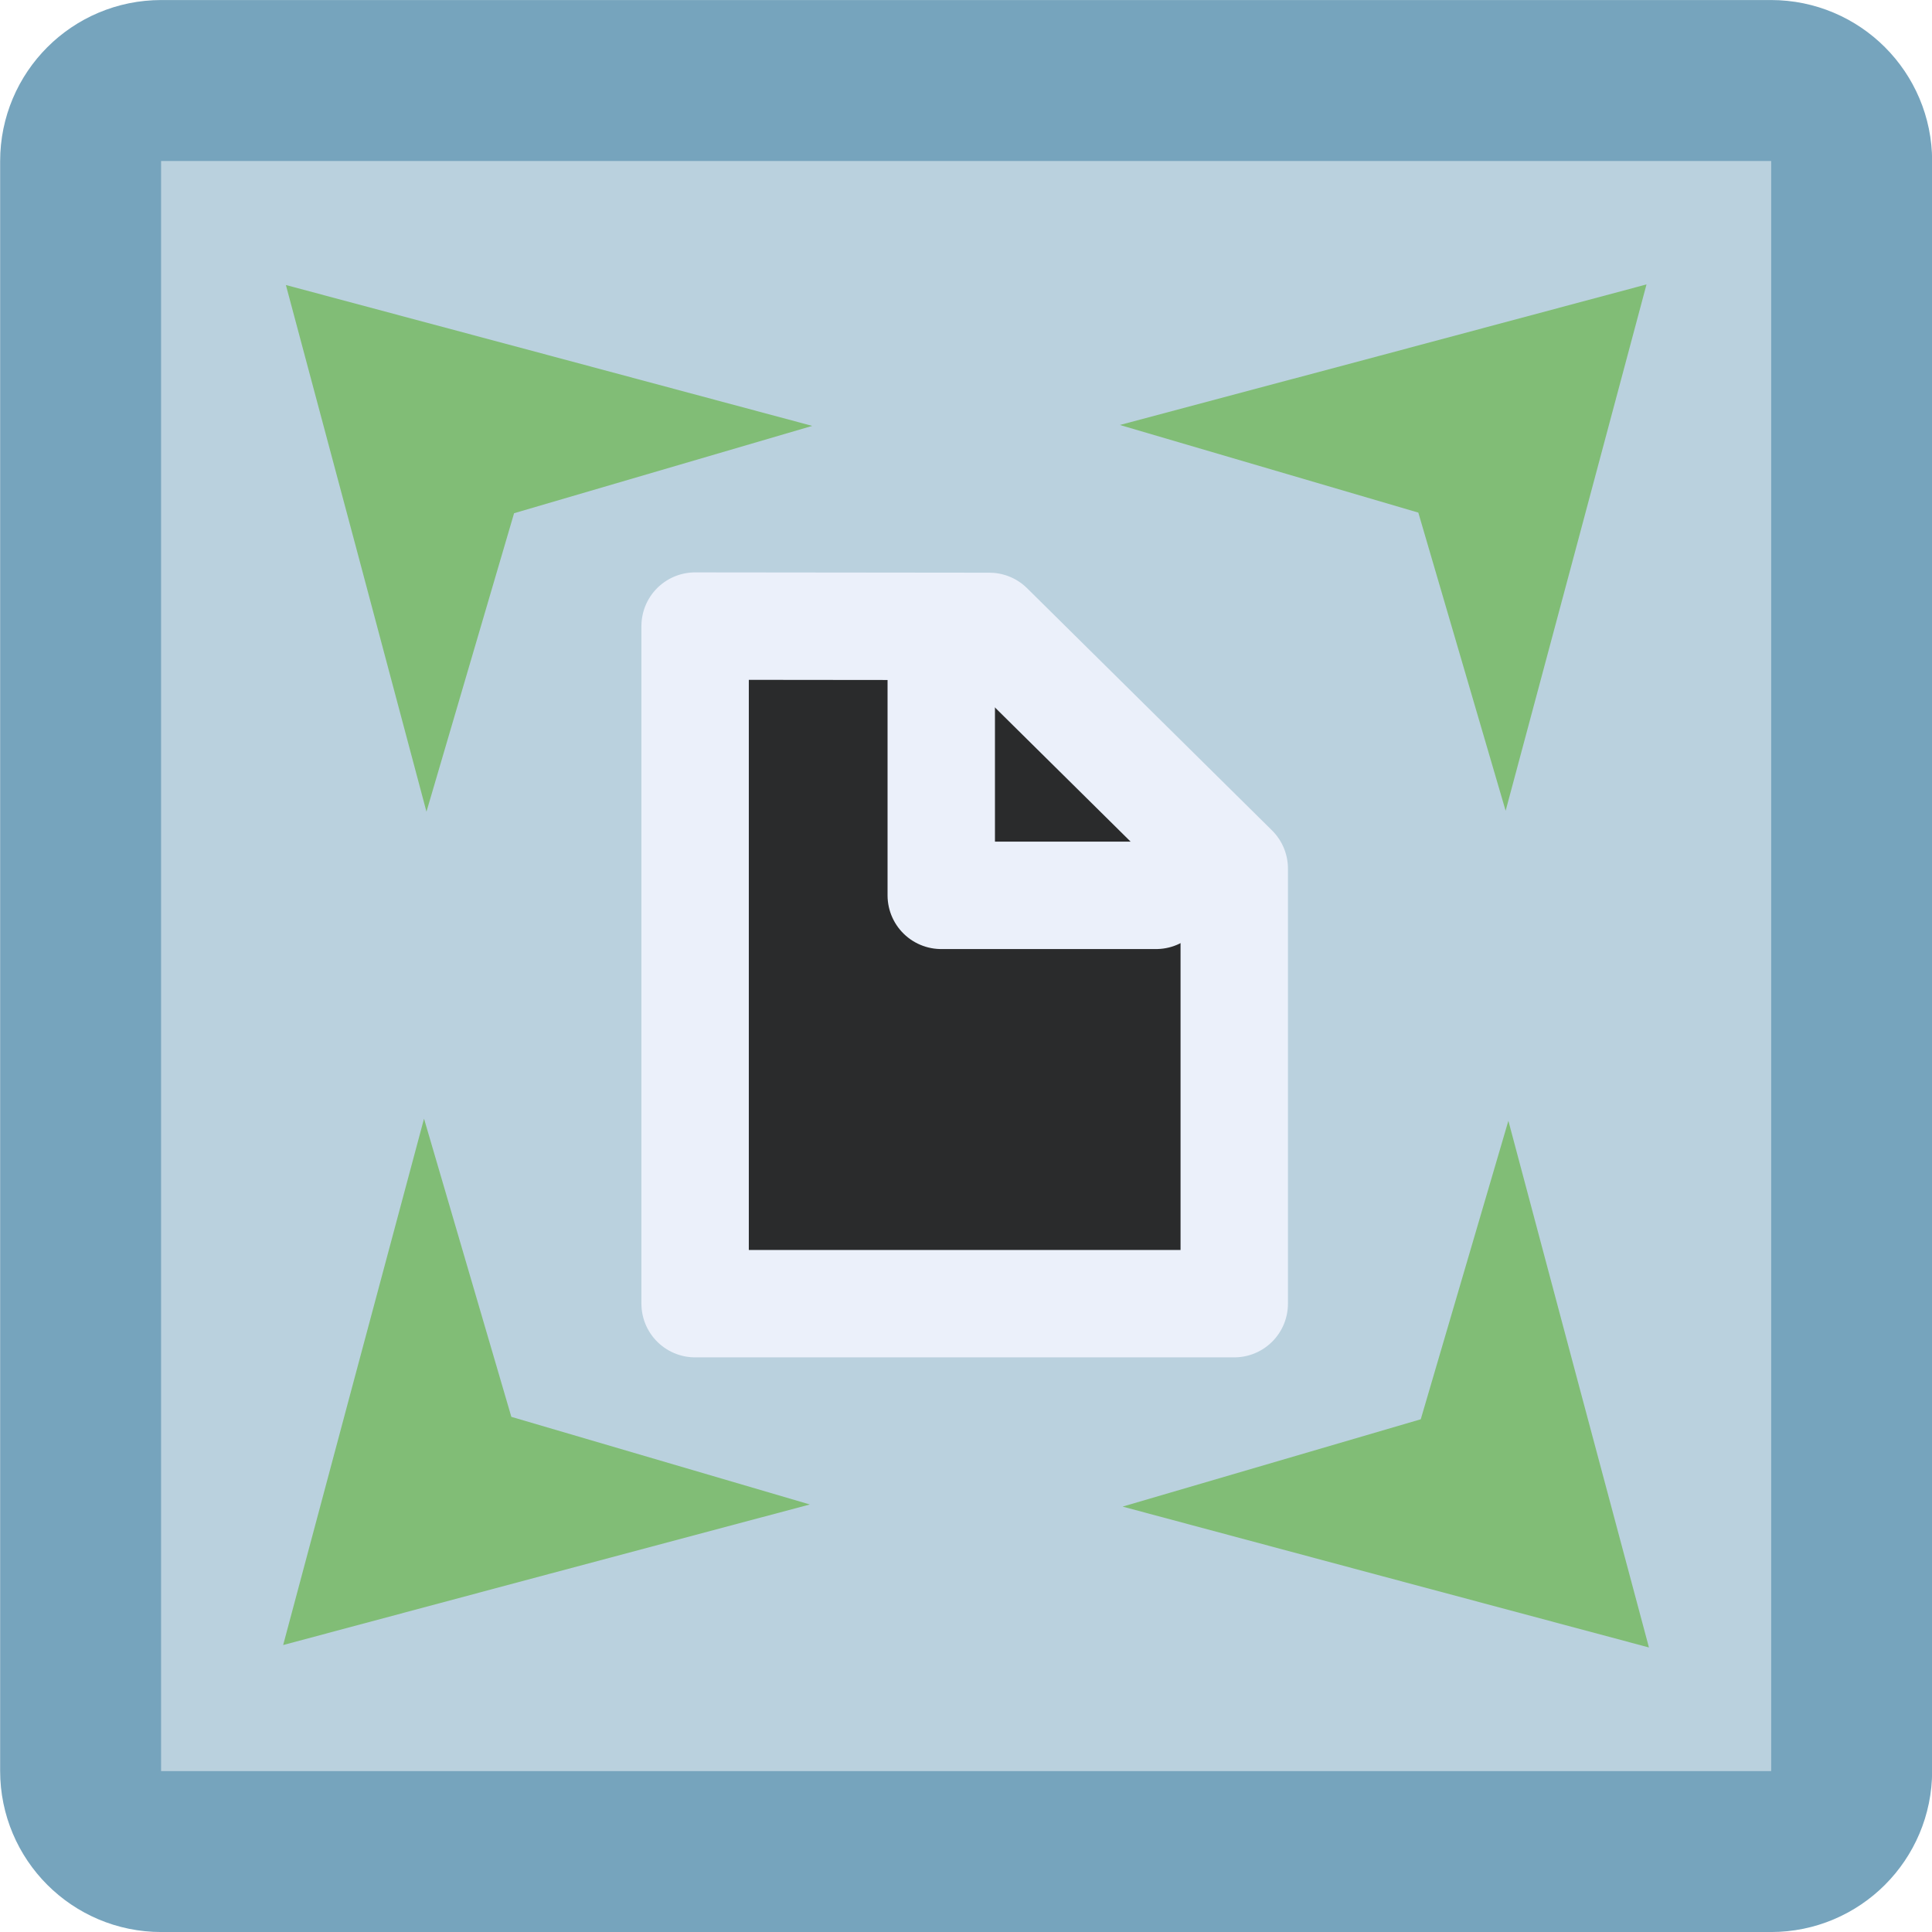
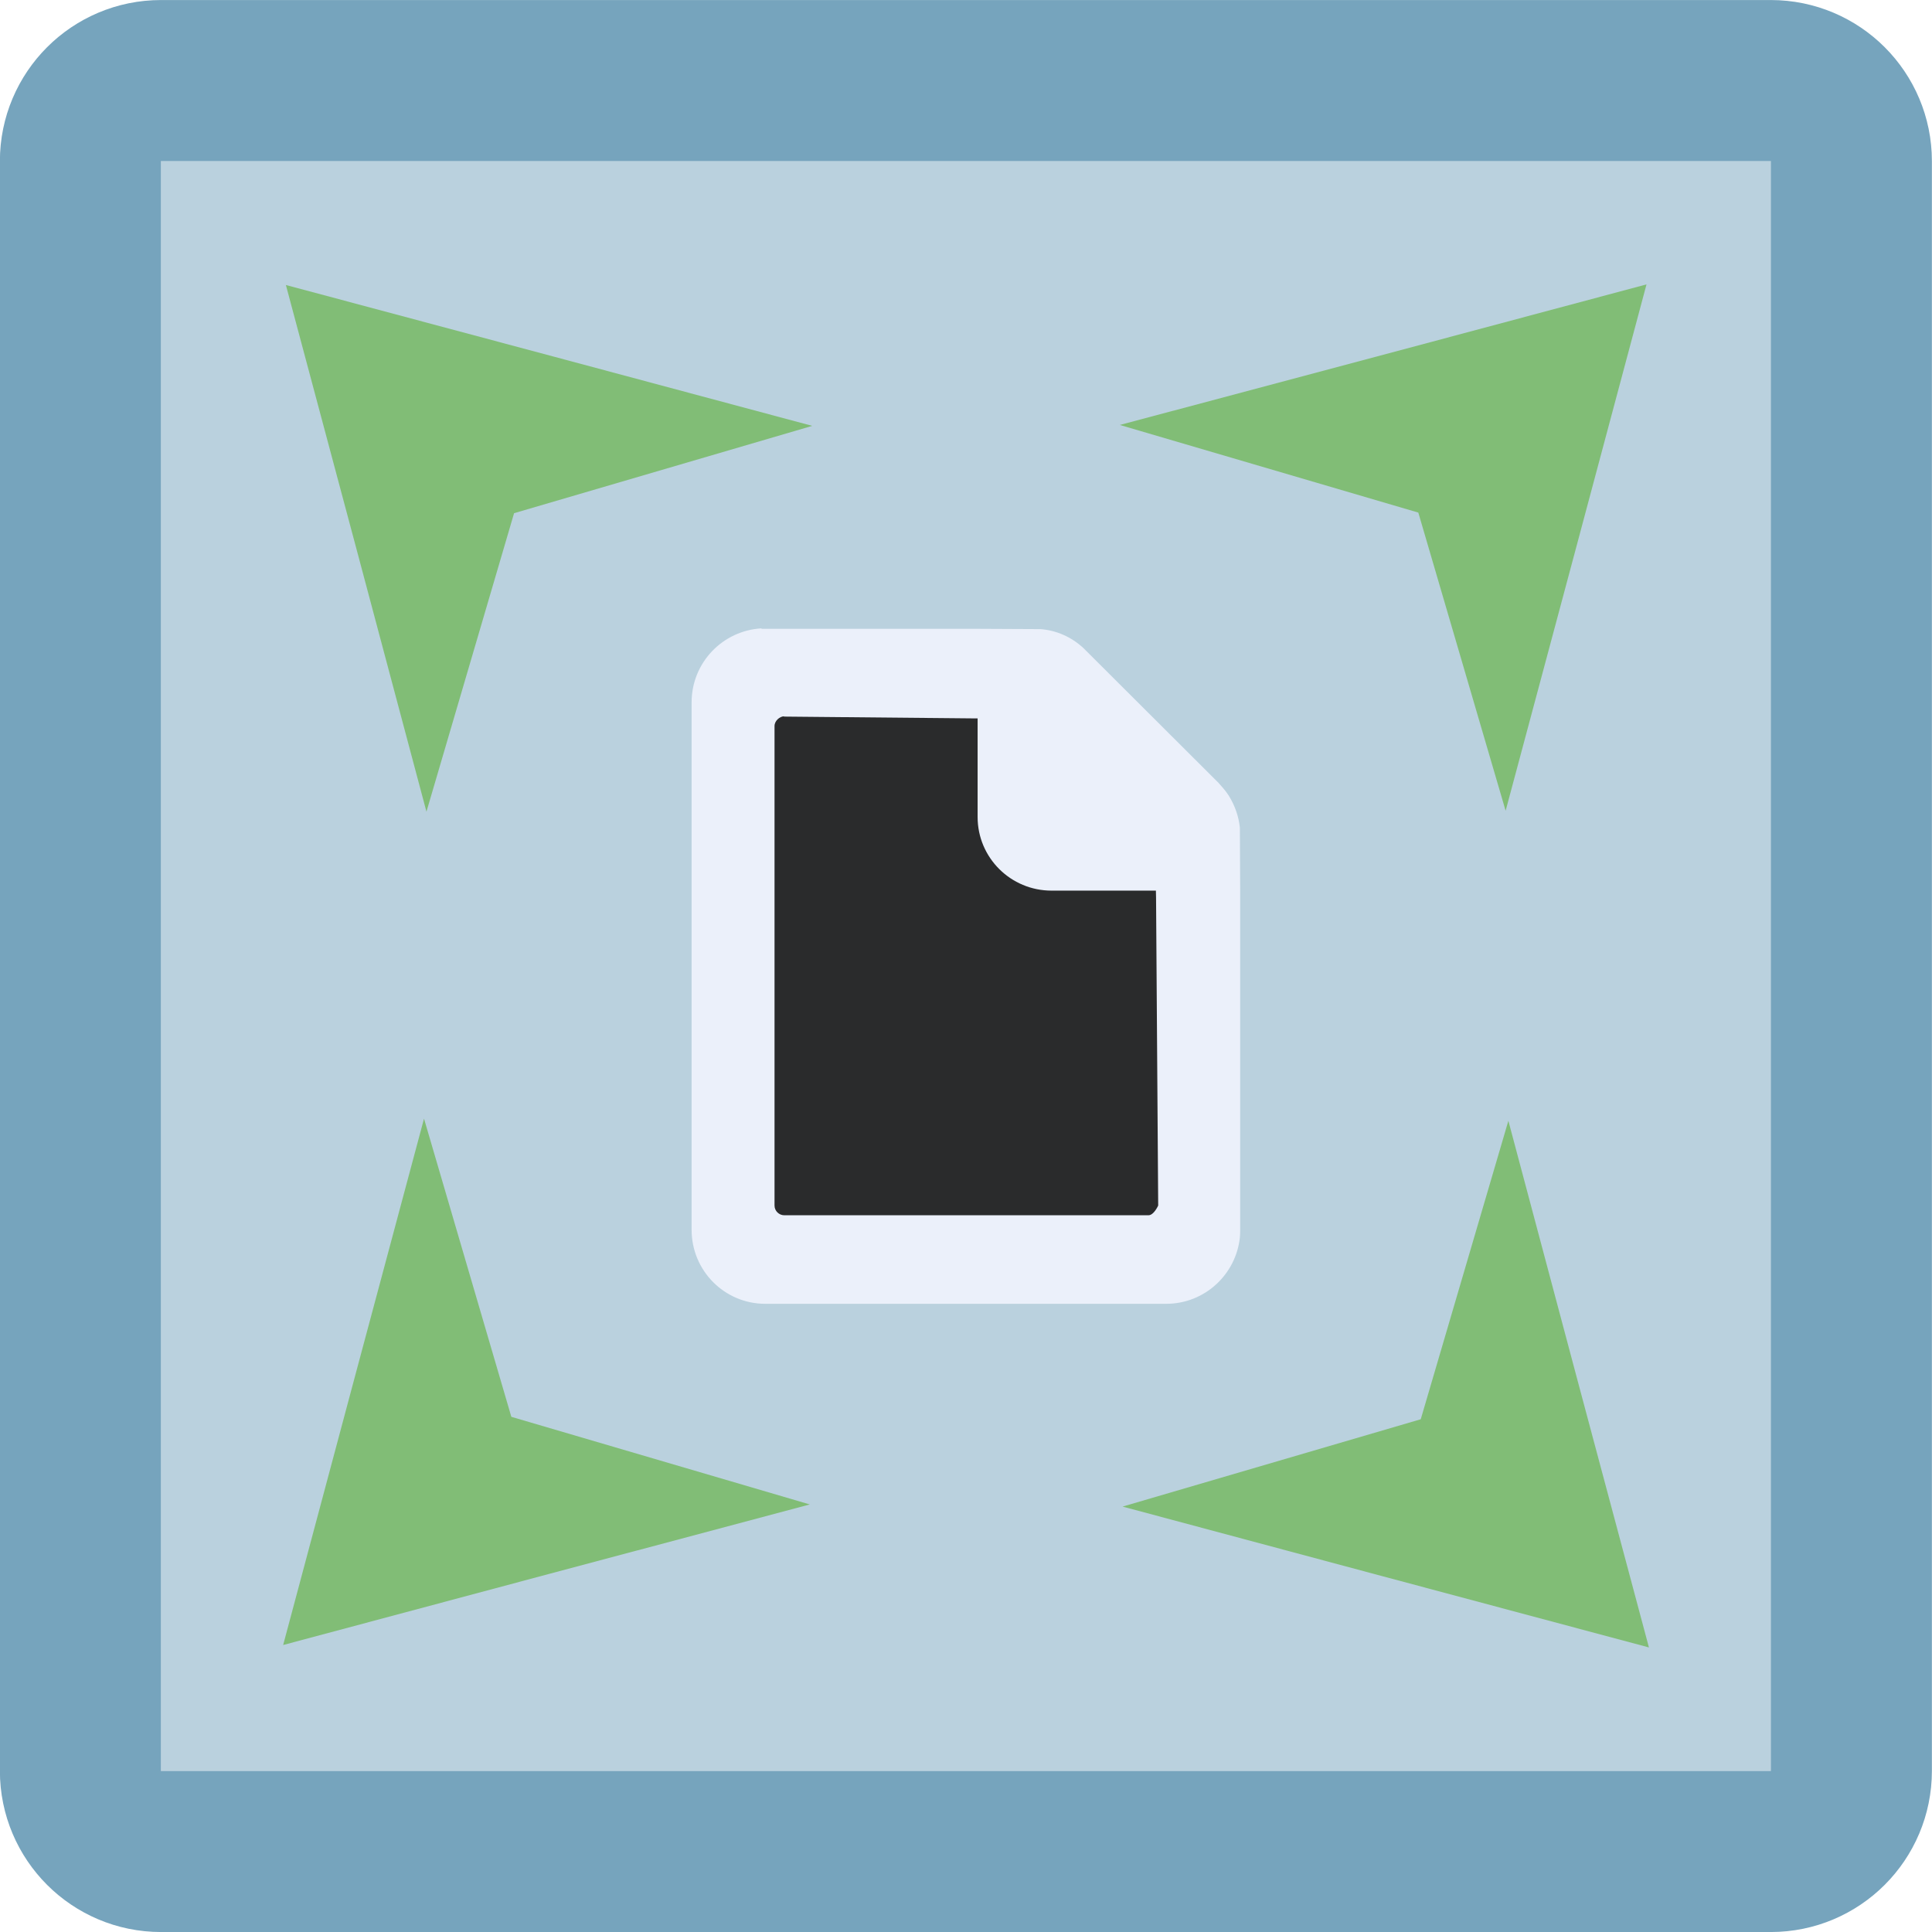
<svg xmlns="http://www.w3.org/2000/svg" width="6.35mm" height="6.35mm" viewBox="0 0 6.35 6.35" version="1.1" id="svg5" xml:space="preserve">
  <defs id="defs2" />
-   <g id="layer1" transform="translate(35.44215,-167.3824)">
-     <g id="g40120" transform="translate(-0.08319906)">
-       <rect style="fill:#76a4bd;fill-opacity:0.497;stroke:#76a4bd;stroke-width:0.529;stroke-linecap:round;stroke-linejoin:round;stroke-dasharray:none;stroke-opacity:1;paint-order:markers fill stroke" id="rect33525" width="5.821" height="5.821" x="-35.094" y="167.647" rx="0.265" ry="0.265" />
-       <g id="g40110" transform="translate(0.6057169,9.269209)">
-         <path style="fill:#2a2b2c;fill-opacity:1;stroke:#ebf0fa;stroke-width:0.353;stroke-linecap:round;stroke-linejoin:round;stroke-dasharray:none;stroke-opacity:1;paint-order:markers fill stroke" d="m -32.713,160.172 0.805,0.796 v 1.43 h -1.772 v -2.227 z" id="path40098" />
-         <path id="path40100" style="fill:#81bd76;fill-opacity:1;stroke-width:0.093;stroke-linecap:round;stroke-linejoin:round;stroke-dashoffset:4.324;paint-order:markers fill stroke" d="m -35.025,159.05 0.235,0.879 0.227,0.852 0.288,-0.981 0.98,-0.287 -0.851,-0.228 z" />
-         <path id="path40102" style="fill:#81bd76;fill-opacity:1;stroke-width:0.093;stroke-linecap:round;stroke-linejoin:round;stroke-dashoffset:4.324;paint-order:markers fill stroke" d="m -35.034,163.52 0.879,-0.235 0.852,-0.227 -0.981,-0.288 -0.287,-0.98 -0.228,0.851 z" />
-         <path id="path40104" style="fill:#81bd76;fill-opacity:1;stroke-width:0.093;stroke-linecap:round;stroke-linejoin:round;stroke-dashoffset:4.324;paint-order:markers fill stroke" d="m -30.545,163.528 -0.235,-0.879 -0.227,-0.852 -0.288,0.981 -0.98,0.287 0.851,0.228 z" />
-         <path id="path40106" style="fill:#81bd76;fill-opacity:1;stroke-width:0.093;stroke-linecap:round;stroke-linejoin:round;stroke-dashoffset:4.324;paint-order:markers fill stroke" d="m -30.553,159.048 -0.879,0.235 -0.852,0.227 0.981,0.288 0.287,0.98 0.228,-0.851 z" />
-         <path style="fill:none;fill-opacity:1;stroke:#ebf0fa;stroke-width:0.353;stroke-linecap:round;stroke-linejoin:round;stroke-dasharray:none;stroke-dashoffset:6.938;stroke-opacity:1;paint-order:markers fill stroke" d="m -32.165,161.056 h -0.706 v -0.704" id="path40108" />
+   <g id="layer1" transform="translate(-10.76485,-167.3824)">
+     <g id="g42326">
+       <rect style="fill:#76a4bd;fill-opacity:0.497;stroke:#76a4bd;stroke-width:0.529;stroke-linecap:round;stroke-linejoin:round;stroke-dasharray:none;stroke-opacity:1;paint-order:markers fill stroke" id="rect33525" width="5.821" height="5.821" x="11.029" y="167.647" rx="0.265" ry="0.265" />
+       <g id="g42314" transform="translate(0.03100591,18.45267)">
+         <g id="g42306" transform="translate(-4.082517,7.504472)">
+           <path id="path42298" style="fill:#81bd76;fill-opacity:1;stroke-width:0.093;stroke-linecap:round;stroke-linejoin:round;stroke-dashoffset:4.324;paint-order:markers fill stroke" d="m 15.756,142.362 0.235,0.879 0.227,0.852 0.288,-0.981 0.98,-0.287 -0.851,-0.228 z" />
+           <path id="path42300" style="fill:#81bd76;fill-opacity:1;stroke-width:0.093;stroke-linecap:round;stroke-linejoin:round;stroke-dashoffset:4.324;paint-order:markers fill stroke" d="m 15.747,146.832 0.879,-0.235 0.852,-0.227 -0.981,-0.288 -0.287,-0.98 -0.228,0.851 z" />
+           <path id="path42302" style="fill:#81bd76;fill-opacity:1;stroke-width:0.093;stroke-linecap:round;stroke-linejoin:round;stroke-dashoffset:4.324;paint-order:markers fill stroke" d="m 20.236,146.84 -0.235,-0.879 -0.227,-0.852 -0.288,0.981 -0.98,0.287 0.851,0.228 z" />
+           <path id="path42304" style="fill:#81bd76;fill-opacity:1;stroke-width:0.093;stroke-linecap:round;stroke-linejoin:round;stroke-dashoffset:4.324;paint-order:markers fill stroke" d="m 20.228,142.36 -0.879,0.235 -0.852,0.227 0.981,0.288 0.287,0.98 0.228,-0.851 z" />
+         </g>
+         <g id="g42312">
+           <path style="fill:#2a2b2c;fill-opacity:1;stroke:none;stroke-width:0.388;stroke-dasharray:none;stroke-opacity:1" d="m 13.199,151.194 0.019,1.798 1.391,-0.011 0.014,-1.355 -0.529,-0.45 z" id="path42308" />
+           <path id="path42310" style="fill:#ebf0fa;fill-opacity:1;stroke:none;stroke-width:0.139" d="m 13.237,150.995 c -0.128,0.007 -0.23,0.113 -0.23,0.243 v 1.734 c 0,0.134 0.108,0.243 0.242,0.243 h 1.318 c 0.126,0 0.229,-0.096 0.242,-0.218 8.28e-4,-0.008 10e-4,-0.016 10e-4,-0.025 v -1.114 l -10e-4,-0.208 c -0.004,-0.038 -0.017,-0.074 -0.037,-0.106 -0.006,-0.009 -0.012,-0.017 -0.019,-0.025 -0.002,-0.003 -0.005,-0.005 -0.007,-0.008 -0.002,-0.003 -0.005,-0.005 -0.007,-0.008 l -0.437,-0.436 c -0.002,-0.002 -0.005,-0.005 -0.007,-0.007 -1.72e-4,-1.6e-4 -3.44e-4,-3.6e-4 -5.17e-4,-5.2e-4 -0.039,-0.036 -0.088,-0.058 -0.141,-0.062 l -0.208,-0.001 h -0.697 c -0.004,0 -0.008,-2.1e-4 -0.012,0 z m 0.073,0.29 0.633,0.006 h 0.004 v 0.324 c 0,0.134 0.109,0.242 0.243,0.242 h 0.343 l 5.17e-4,0.023 0.007,1.012 c 0,0 -0.014,0.032 -0.032,0.032 h -1.197 c -0.017,0 -0.032,-0.014 -0.032,-0.032 v -1.576 c 0,-0.017 0.017,-0.032 0.032,-0.032 z" />
+         </g>
      </g>
    </g>
  </g>
</svg>
